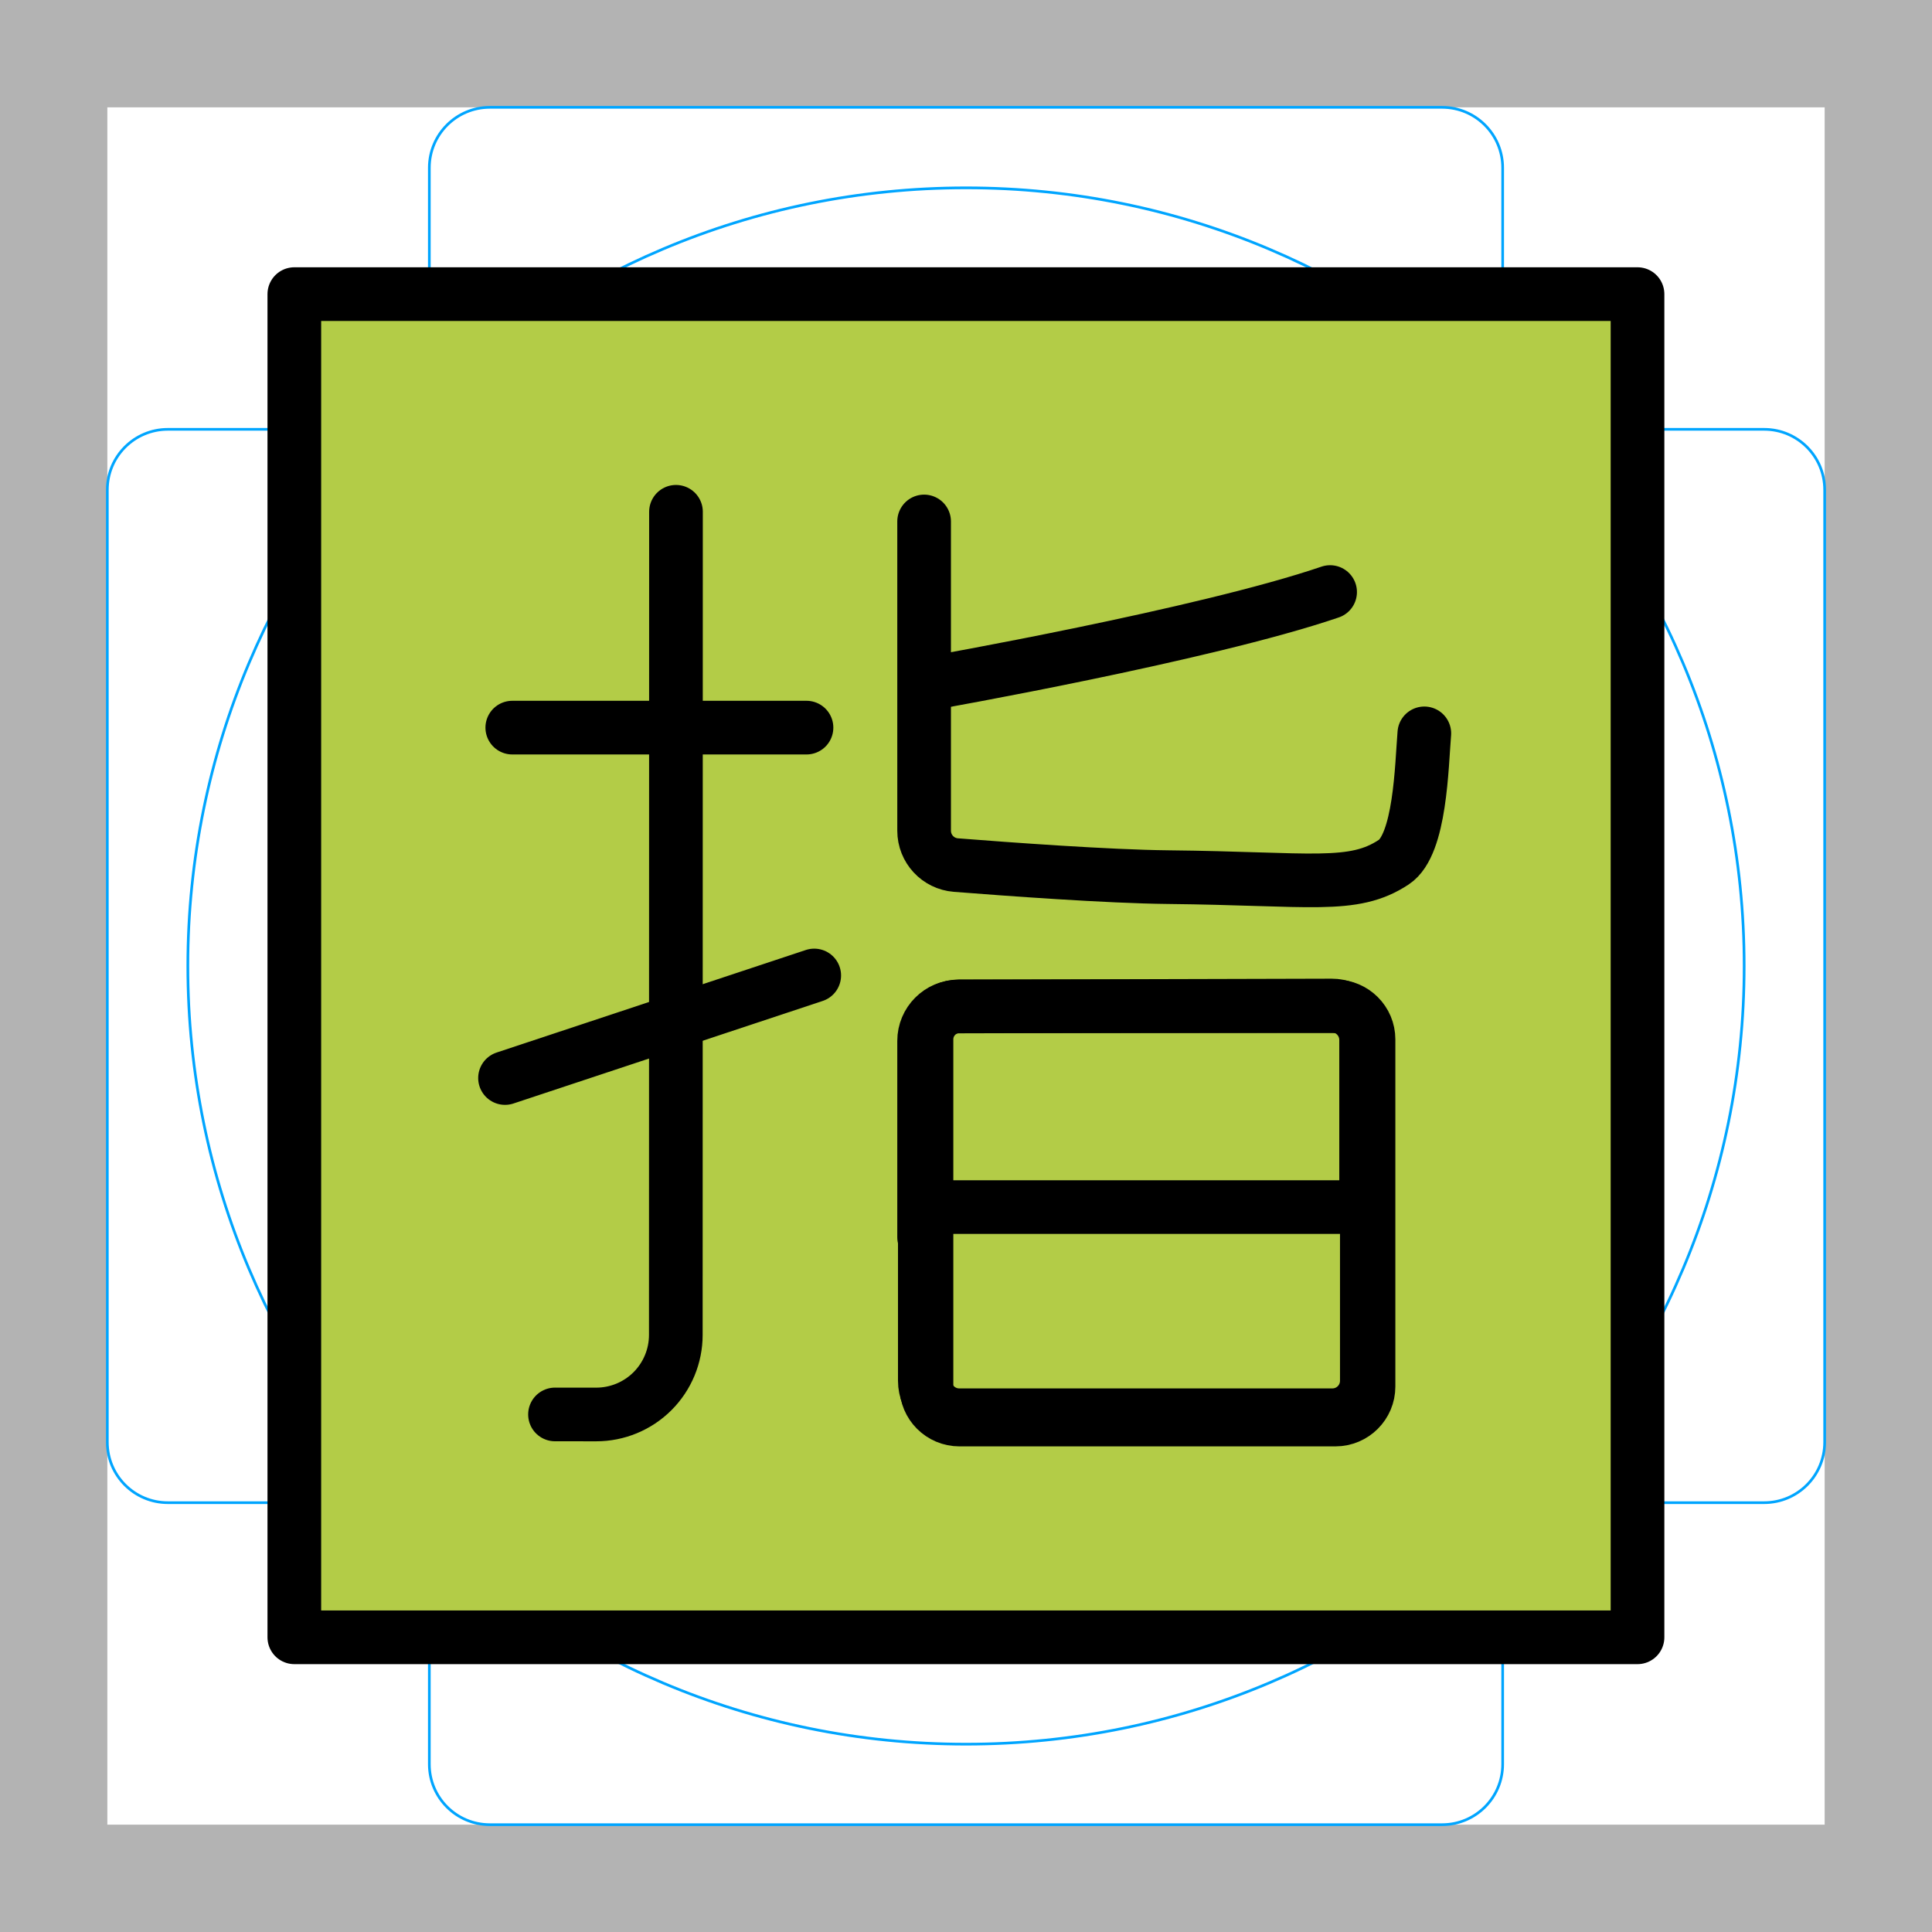
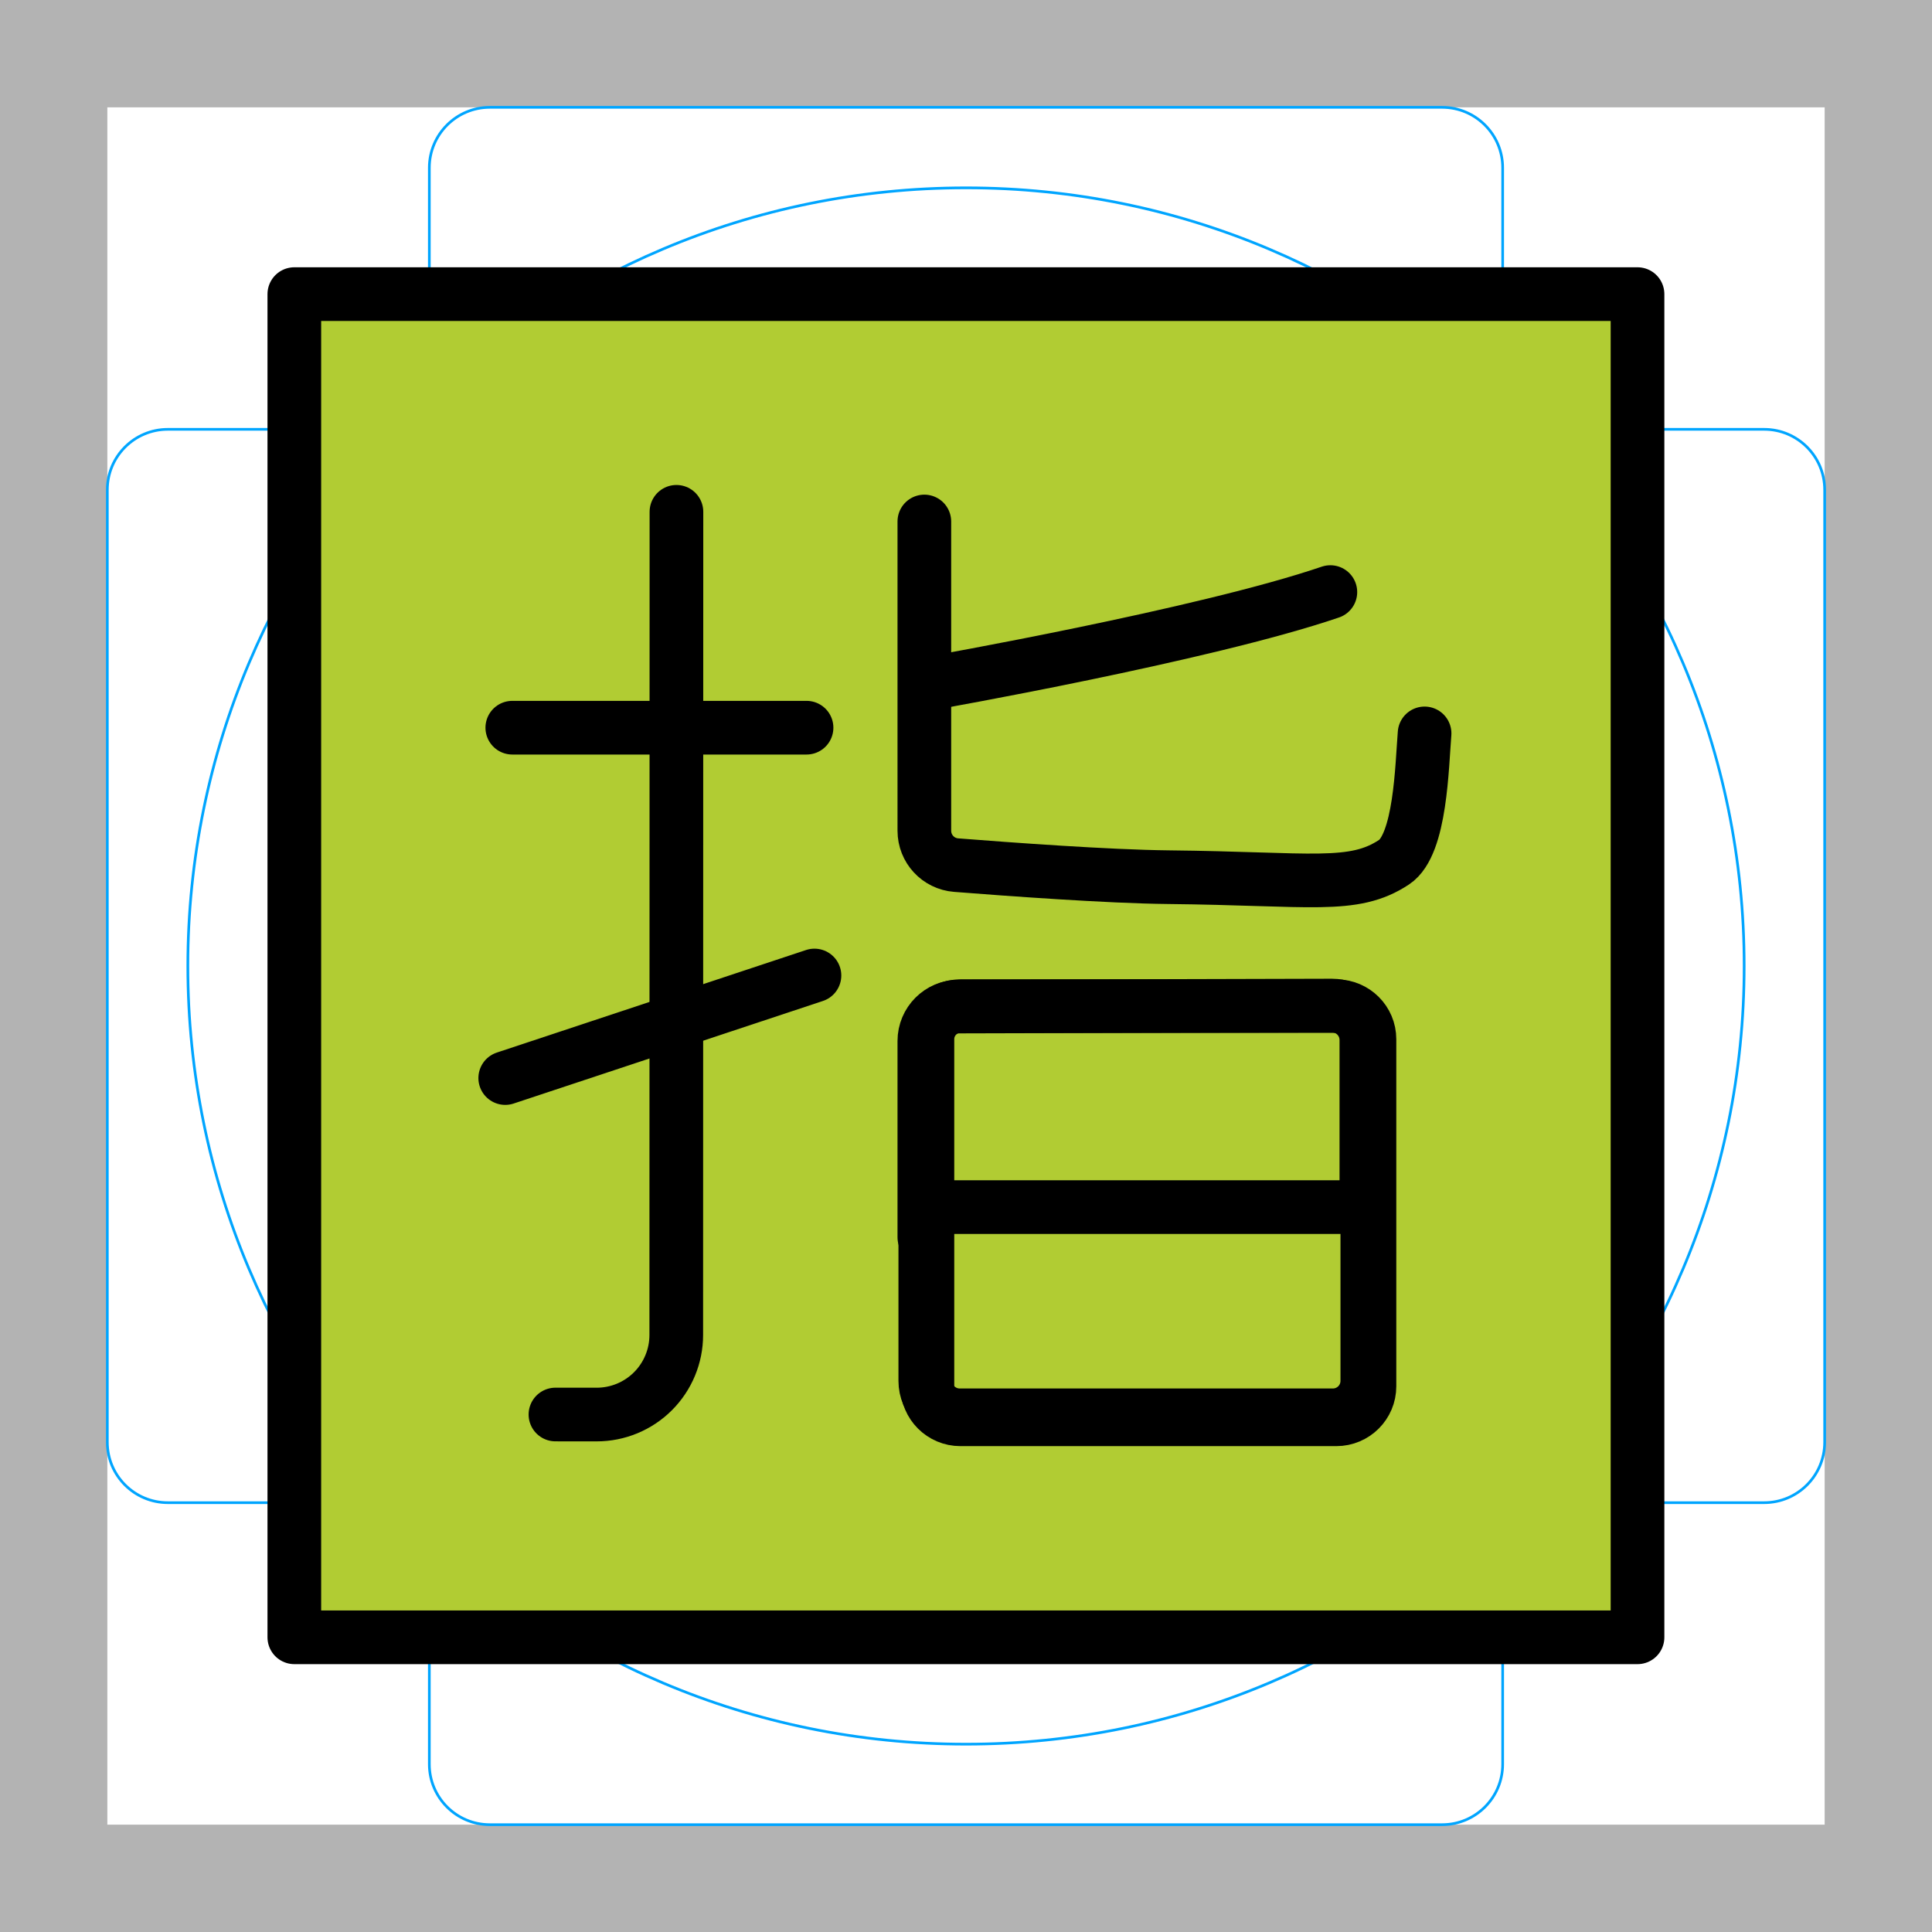
<svg xmlns="http://www.w3.org/2000/svg" id="emoji" version="1.1" viewBox="0 0 72 72">
  <g id="grid">
    <path d="M68,4V68H4V4H68m4-4H0V72H72V0Z" fill="#b3b3b3" />
    <path d="m12.92 10.96h46.15a1.923 1.923 0 0 1 1.923 1.923v46.15a1.923 1.923 0 0 1-1.923 1.923h-46.15a1.923 1.923 0 0 1-1.923-1.923v-46.15a1.923 1.923 0 0 1 1.923-1.923z" fill="none" stroke="#00a5ff" stroke-miterlimit="10" stroke-width=".1" />
-     <rect fill="none" height="64" rx="2.254" stroke="#00a5ff" stroke-miterlimit="10" stroke-width=".1" width="40" x="16" y="4" />
-     <rect fill="none" height="64" rx="2.254" stroke="#00a5ff" stroke-miterlimit="10" stroke-width=".1" transform="translate(72) rotate(90)" width="40" x="16" y="4" />
-     <circle cx="36" cy="36" fill="none" r="29" stroke="#00a5ff" stroke-miterlimit="10" stroke-width=".1" />
+     <rect x="16" y="4" width="40" height="64" rx="2.254" fill="none" stroke="#00a5ff" stroke-miterlimit="10" stroke-width=".1" />
+     <rect transform="translate(72) rotate(90)" x="16" y="4" width="40" height="64" rx="2.254" fill="none" stroke="#00a5ff" stroke-miterlimit="10" stroke-width=".1" />
+     <circle cx="36" cy="36" r="29" fill="none" stroke="#00a5ff" stroke-miterlimit="10" stroke-width=".1" />
  </g>
-   <g id="color" style="clip-rule:evenodd;fill-rule:evenodd;stroke-miterlimit:10" transform="matrix(.2611 0 0 .2611 -91.3 -3.184)">
-     <rect height="191.7" style="fill:#b3cc47;stroke-width:0" width="191.7" x="391.7" y="54.17" />
+   <g id="color" transform="matrix(.2611 0 0 .2611 -91.3 -3.184)">
+     <rect x="391.7" y="54.17" width="191.7" height="191.7" fill="#b1cc33" stroke-width="0" />
+     <path transform="matrix(.9347 0 0 .9347 -913.9 9.701)" d="m1555 93.08c-19.2 6.548-60.87 13.89-60.87 13.89" clip-rule="evenodd" fill="none" stroke="#000" stroke-linecap="round" stroke-linejoin="round" stroke-miterlimit="1.5" stroke-width="8.195" />
+     <path transform="matrix(.9347 0 0 .9347 -913.9 9.701)" d="m1493 82.3s1e-3 34.3 1e-3 47.23c1e-3 2.746 2.114 5.03 4.852 5.243 7.825 0.617 23.27 1.751 32.36 1.842 21.91 0.222 28.28 1.837 34.52-2.295 4.062-2.689 4.245-14.7 4.654-19.66" clip-rule="evenodd" fill="none" stroke="#000" stroke-linecap="round" stroke-linejoin="round" stroke-miterlimit="1.5" stroke-width="8.195" />
+     <path transform="matrix(.9347 0 0 .9347 -913.9 11.57)" d="m1497 185h59.77" clip-rule="evenodd" fill="none" stroke="#000" stroke-linecap="square" stroke-linejoin="round" stroke-miterlimit="1.5" stroke-width="8.195" />
+     <path transform="matrix(.9347 0 0 .9347 -913.9 9.701)" d="m1493 191.6v-29.97c0-2.9 2.347-5.252 5.246-5.26 9.483-0.025 47.49-0.125 56.98-0.15 1.397-4e-3 2.739 0.549 3.728 1.536 0.989 0.986 1.545 2.326 1.545 3.724v27.23" clip-rule="evenodd" fill="none" stroke="#000" stroke-linecap="round" stroke-linejoin="round" stroke-miterlimit="1.5" stroke-width="8.195" />
+     <path transform="matrix(.9347 0 0 .9347 -914.7 9.701)" d="m1494 183.1v30.43c0 2.905 2.355 5.26 5.26 5.26h56.98c1.395 0 2.732-0.554 3.719-1.541 0.986-0.986 1.54-2.324 1.54-3.719v-30.82" clip-rule="evenodd" fill="none" stroke="#000" stroke-linecap="round" stroke-linejoin="round" stroke-miterlimit="1.5" stroke-width="8.195" />
+     <path transform="matrix(1.011 0 0 1.011 -1029 -1.924)" d="m1436 116.7h41.54" clip-rule="evenodd" fill="none" stroke="#000" stroke-linecap="round" stroke-linejoin="round" stroke-miterlimit="1.5" stroke-width="7.578" />
+     <path transform="matrix(.9347 0 0 .9347 -913.9 45.21)" d="m1429 129.3 47.22-15.66" clip-rule="evenodd" fill="none" stroke="#000" stroke-linecap="round" stroke-linejoin="round" stroke-miterlimit="1.5" stroke-width="8.195" />
+     <path transform="matrix(.9347 0 0 .9347 -914.7 7.834)" d="m1456 82.82s-0.019 92.05-0.026 125.7c0 3.225-1.282 6.316-3.563 8.595-2.281 2.278-5.374 3.557-8.598 3.555-3.45-3e-3 -6.289-5e-3 -6.289-5e-3" clip-rule="evenodd" fill="none" stroke="#000" stroke-linecap="round" stroke-linejoin="round" stroke-miterlimit="1.5" stroke-width="8.195" />
+     <path transform="matrix(1.038 0 0 1.032 -1070 -6.459)" d="m1556 161.8v48.01c0 2.524-2.038 4.573-4.547 4.573h-51.69c-2.509 0-4.546-2.049-4.546-4.573v-48.01c0-2.524 2.037-4.573 4.546-4.573h51.69c2.509 0 4.547 2.049 4.547 4.573z" clip-rule="evenodd" fill-opacity="0" stroke="#000" stroke-linecap="round" stroke-linejoin="round" stroke-miterlimit="1.5" stroke-width="7.401" />
  </g>
-   <g id="line" style="clip-rule:evenodd;fill-rule:evenodd;stroke-miterlimit:10" transform="matrix(1.088 0 0 1.088 -3.184 -3.184)">
-     <rect height="191.7" style="clip-rule:evenodd;fill:none;stroke-linecap:round;stroke-linejoin:round;stroke-miterlimit:1.5;stroke-width:7.66px;stroke:#000" transform="matrix(.24 0 0 .24 -81 0)" width="191.7" x="391.7" y="54.17" />
-     <path d="m1555 93.08c-19.2 6.548-60.87 13.89-60.87 13.89" style="clip-rule:evenodd;fill:none;stroke-linecap:round;stroke-linejoin:round;stroke-miterlimit:1.5;stroke-width:8.195;stroke:#000" transform="matrix(.2243 0 0 .2243 -300.3 2.328)" />
-     <path d="m1493 82.3s1e-3 34.3 1e-3 47.23c1e-3 2.746 2.114 5.03 4.852 5.243 7.825 0.617 23.27 1.751 32.36 1.842 21.91 0.222 28.28 1.837 34.52-2.295 4.062-2.689 4.245-14.7 4.654-19.66" style="clip-rule:evenodd;fill:none;stroke-linecap:round;stroke-linejoin:round;stroke-miterlimit:1.5;stroke-width:8.195;stroke:#000" transform="matrix(.2243 0 0 .2243 -300.3 2.328)" />
-     <path d="m1497 185h59.77" style="clip-rule:evenodd;fill:none;stroke-linecap:square;stroke-linejoin:round;stroke-miterlimit:1.5;stroke-width:8.195;stroke:#000" transform="matrix(.2243 0 0 .2243 -300.3 2.777)" />
-     <path d="m1493 191.6v-29.97c0-2.9 2.347-5.252 5.246-5.26 9.483-0.025 47.49-0.125 56.98-0.15 1.397-4e-3 2.739 0.549 3.728 1.536 0.989 0.986 1.545 2.326 1.545 3.724v27.23" style="clip-rule:evenodd;fill:none;stroke-linecap:round;stroke-linejoin:round;stroke-miterlimit:1.5;stroke-width:8.195;stroke:#000" transform="matrix(.2243 0 0 .2243 -300.3 2.328)" />
-     <path d="m1494 183.1v30.43c0 2.905 2.355 5.26 5.26 5.26h56.98c1.395 0 2.732-0.554 3.719-1.541 0.986-0.986 1.54-2.324 1.54-3.719v-30.82" style="clip-rule:evenodd;fill:none;stroke-linecap:round;stroke-linejoin:round;stroke-miterlimit:1.5;stroke-width:8.195;stroke:#000" transform="matrix(.2243 0 0 .2243 -300.5 2.328)" />
-     <path d="m1436 116.7h41.54" style="clip-rule:evenodd;fill:none;stroke-linecap:round;stroke-linejoin:round;stroke-miterlimit:1.5;stroke-width:7.578;stroke:#000" transform="matrix(.2426 0 0 .2426 -327.9 -.4618)" />
-     <path d="m1429 129.3 47.22-15.66" style="clip-rule:evenodd;fill:none;stroke-linecap:round;stroke-linejoin:round;stroke-miterlimit:1.5;stroke-width:8.195;stroke:#000" transform="matrix(.2243 0 0 .2243 -300.3 10.85)" />
-     <path d="m1456 82.82s-0.019 92.05-0.026 125.7c0 3.225-1.282 6.316-3.563 8.595-2.281 2.278-5.374 3.557-8.598 3.555-3.45-3e-3 -6.289-5e-3 -6.289-5e-3" style="clip-rule:evenodd;fill:none;stroke-linecap:round;stroke-linejoin:round;stroke-miterlimit:1.5;stroke-width:8.195;stroke:#000" transform="matrix(.2243 0 0 .2243 -300.5 1.88)" />
-     <path d="m1556 161.8v48.01c0 2.524-2.038 4.573-4.547 4.573h-51.69c-2.509 0-4.546-2.049-4.546-4.573v-48.01c0-2.524 2.037-4.573 4.546-4.573h51.69c2.509 0 4.547 2.049 4.547 4.573z" style="clip-rule:evenodd;fill-opacity:0;stroke-linecap:round;stroke-linejoin:round;stroke-miterlimit:1.5;stroke-width:7.401;stroke:#000" transform="matrix(.2491 0 0 .2477 -337.8 -1.55)" />
+   <g id="line" transform="matrix(1.088 0 0 1.088 -3.184 -3.184)">
+     <rect transform="matrix(.24 0 0 .24 -81 0)" x="391.7" y="54.17" width="191.7" height="191.7" clip-rule="evenodd" fill="none" stroke="#000" stroke-linecap="round" stroke-linejoin="round" stroke-miterlimit="1.5" stroke-width="7.66px" />
  </g>
</svg>
